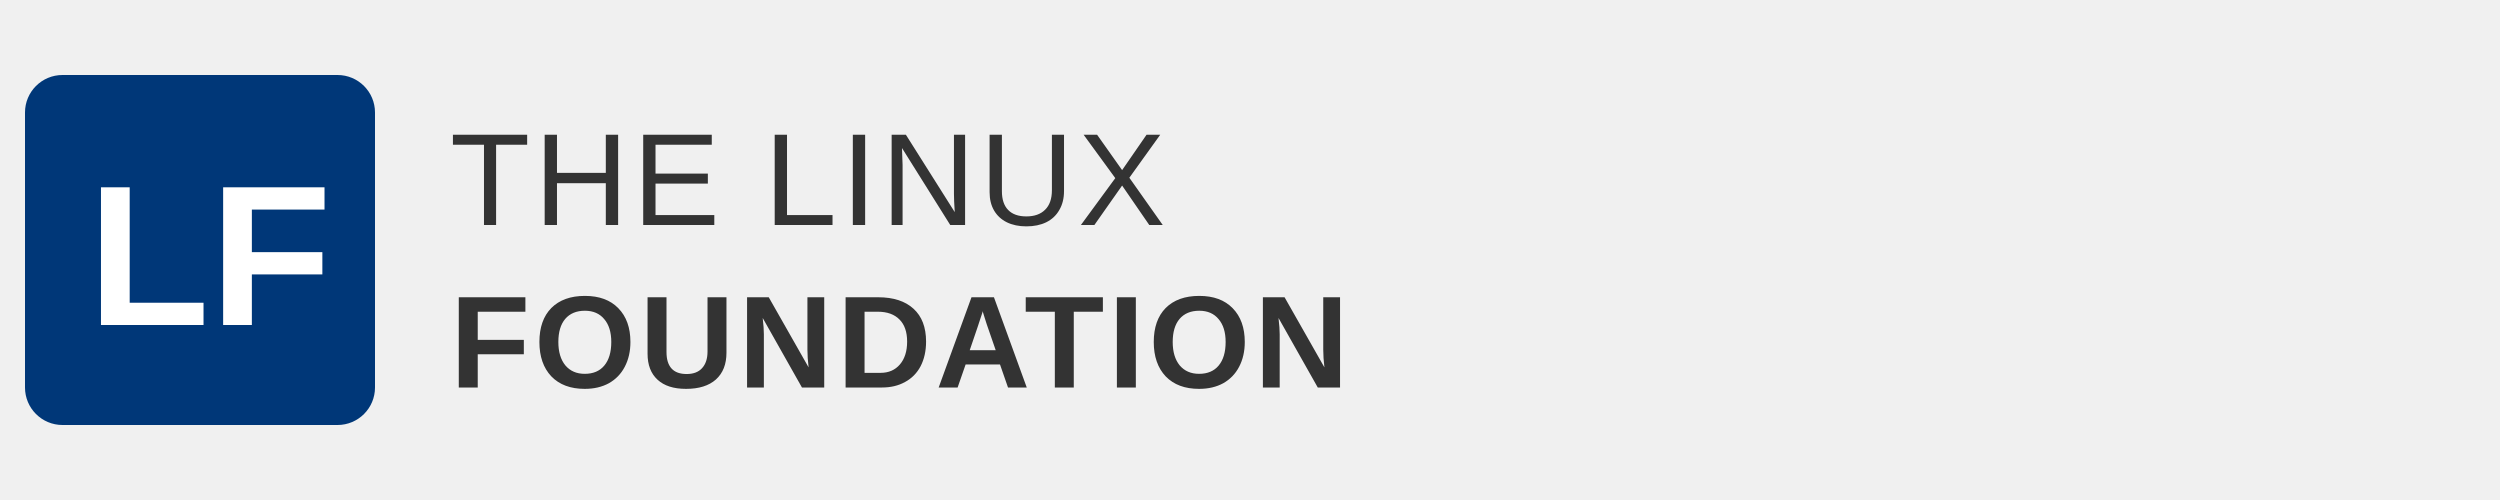
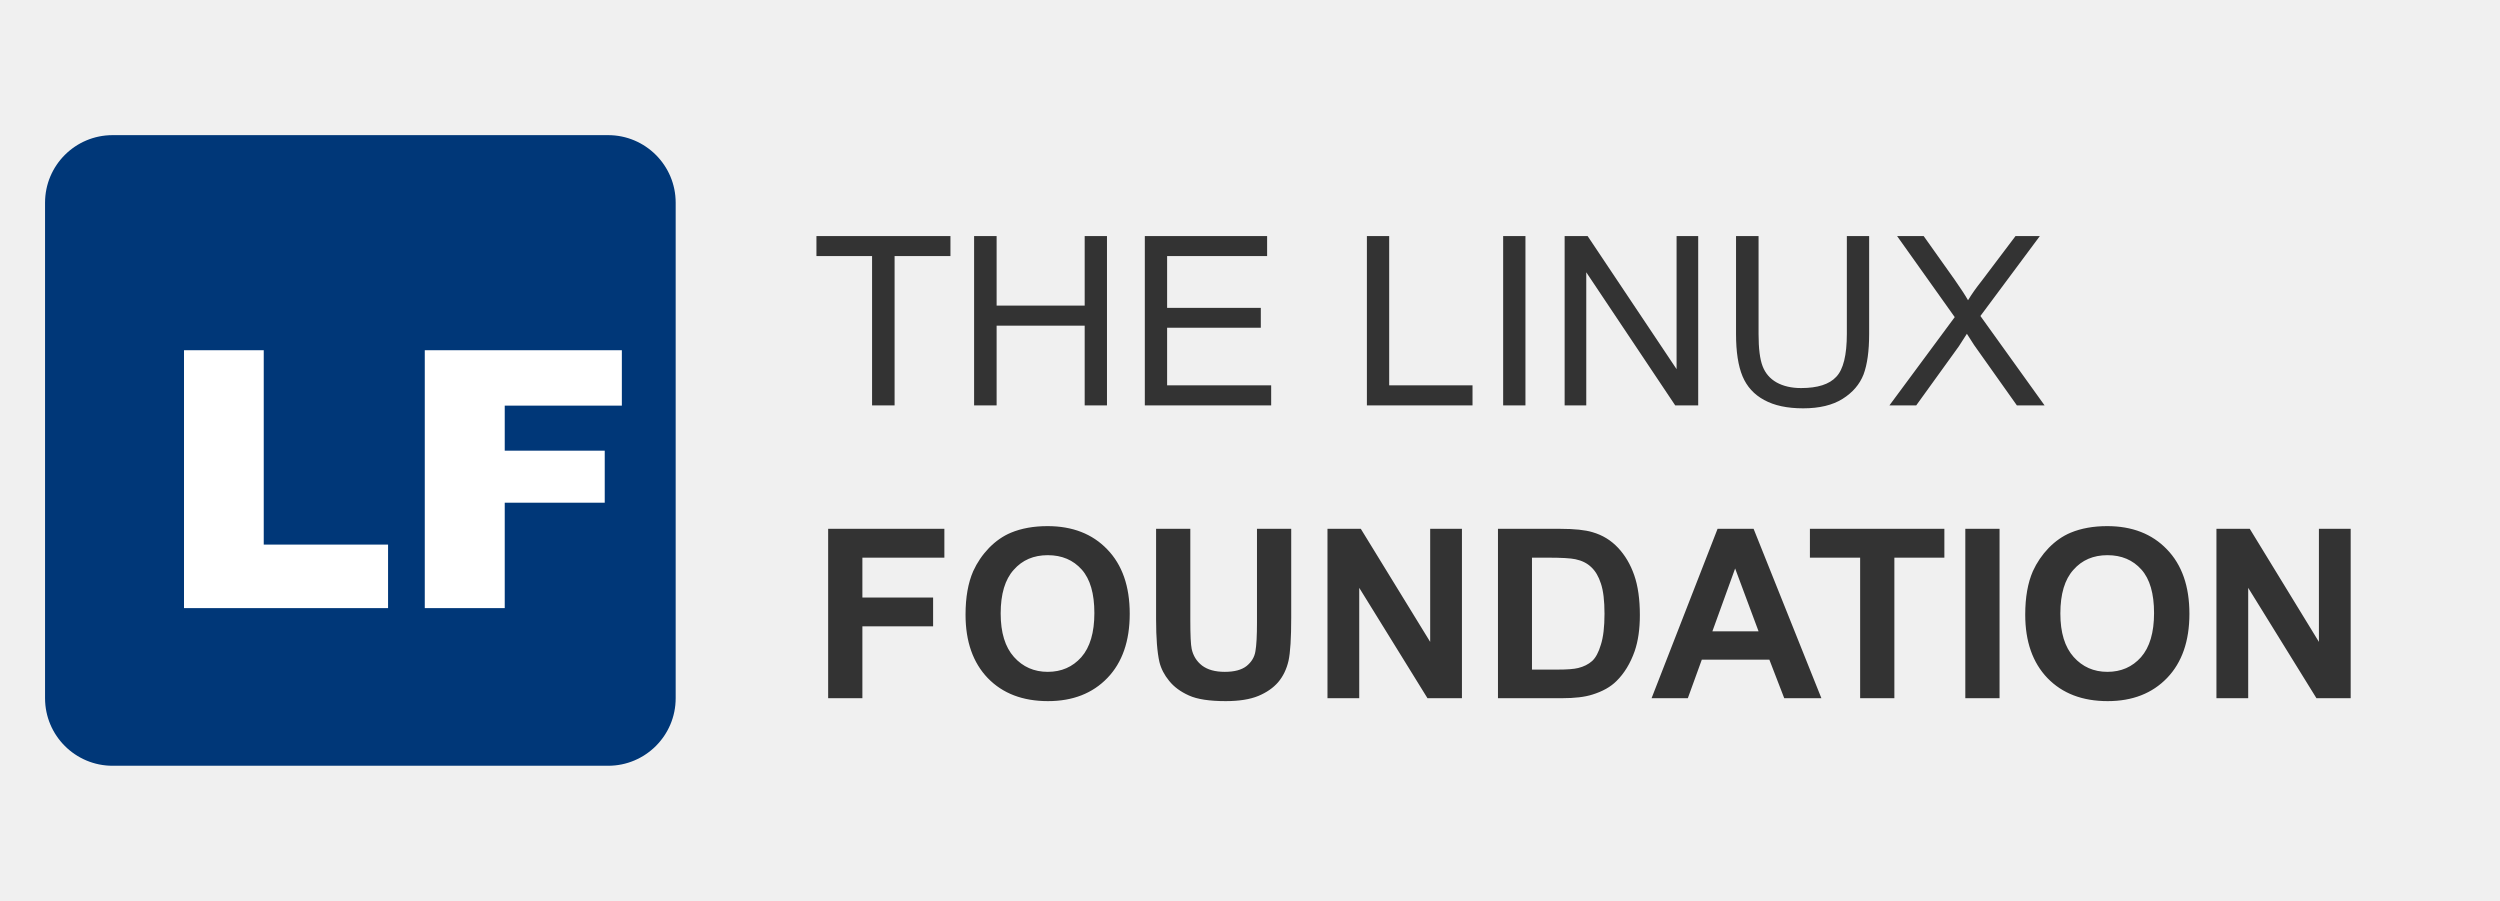
- <svg xmlns="http://www.w3.org/2000/svg" viewBox="0 0 200 40" fill="none">
+ <svg xmlns="http://www.w3.org/2000/svg" viewBox="0 0 111 40" fill="none">
  <rect x="2" y="6" width="28" height="28" rx="3" fill="#003778" />
-   <text x="7" y="26" font-family="'Arial', Helvetica, sans-serif" font-size="16" font-weight="900" fill="#FFFFFF">LF</text>
-   <text x="36" y="18" font-family="'Arial', Helvetica, sans-serif" font-size="10.5" font-weight="400" fill="#333333" letter-spacing="0.3">THE LINUX</text>
-   <text x="36" y="31" font-family="'Arial', Helvetica, sans-serif" font-size="10.5" font-weight="700" fill="#333333" letter-spacing="0.3">FOUNDATION</text>
+   <path d="M8.17 27L8.17 15.55L11.71 15.55L11.71 24.18L17.23 24.18L17.23 27L8.17 27ZM18.86 27L18.86 15.55L27.61 15.55L27.61 18.01L22.41 18.01L22.41 20.01L26.85 20.01L26.85 22.32L22.41 22.32L22.41 27L18.86 27Z" fill="#FFFFFF" />
+   <path d="M39.72 18L38.72 18L38.72 11.37L36.25 11.37L36.25 10.48L42.20 10.48L42.20 11.37L39.72 11.37L39.72 18ZM44.25 18L43.25 18L43.25 10.48L44.25 10.48L44.25 13.57L48.16 13.57L48.16 10.48L49.15 10.48L49.15 18L48.16 18L48.16 14.46L44.25 14.46L44.25 18ZM56.44 18L50.83 18L50.83 10.48L56.26 10.48L56.26 11.37L51.82 11.37L51.82 13.67L55.98 13.67L55.98 14.55L51.82 14.55L51.82 17.11L56.44 17.11L56.44 18ZM65.38 18L60.69 18L60.69 10.48L61.68 10.48L61.68 17.11L65.38 17.11L65.38 18ZM67.73 18L66.74 18L66.74 10.48L67.73 10.48L67.73 18ZM70.43 18L69.47 18L69.47 10.48L70.49 10.48L74.44 16.39L74.44 10.48L75.40 10.48L75.40 18L74.38 18L70.43 12.09L70.43 18ZM82.00 14.82L82.00 10.48L82.99 10.48L82.99 14.83Q82.99 15.96 82.74 16.63Q82.48 17.29 81.81 17.71Q81.14 18.13 80.06 18.13L80.06 18.13Q79.00 18.13 78.33 17.76Q77.66 17.40 77.37 16.71Q77.08 16.02 77.08 14.83L77.08 14.83L77.08 10.48L78.08 10.48L78.08 14.82Q78.08 15.80 78.26 16.26Q78.44 16.73 78.88 16.98Q79.33 17.23 79.97 17.23L79.97 17.23Q81.07 17.23 81.53 16.73Q82.00 16.24 82.00 14.82L82.00 14.82ZM85.08 18L83.89 18L86.79 14.08L84.23 10.48L85.41 10.48L86.78 12.41Q87.20 13.01 87.38 13.33L87.38 13.33Q87.63 12.92 87.98 12.48L87.98 12.48L89.49 10.48L90.57 10.48L87.93 14.03L90.78 18L89.55 18L87.65 15.32Q87.50 15.09 87.33 14.82L87.33 14.82Q87.07 15.23 86.97 15.38L86.97 15.38L85.08 18Z" fill="#333333" />
+   <path d="M38.29 31L36.77 31L36.77 23.48L41.93 23.48L41.93 24.76L38.29 24.76L38.29 26.53L41.43 26.53L41.43 27.81L38.29 27.81L38.29 31ZM42.87 27.29L42.87 27.29Q42.87 26.14 43.21 25.36L43.21 25.36Q43.47 24.79 43.91 24.33Q44.36 23.87 44.89 23.65L44.89 23.65Q45.59 23.36 46.51 23.36L46.51 23.36Q48.17 23.36 49.16 24.39Q50.16 25.42 50.16 27.25L50.16 27.25Q50.16 29.07 49.17 30.10Q48.18 31.13 46.53 31.13L46.53 31.13Q44.85 31.13 43.86 30.11Q42.87 29.08 42.87 27.29ZM44.43 27.24L44.43 27.24Q44.43 28.51 45.02 29.17Q45.61 29.83 46.52 29.83L46.52 29.83Q47.43 29.83 48.01 29.18Q48.59 28.52 48.59 27.22L48.59 27.22Q48.59 25.92 48.03 25.29Q47.46 24.65 46.52 24.65L46.52 24.65Q45.58 24.65 45.01 25.30Q44.43 25.94 44.43 27.24ZM51.33 27.49L51.33 23.48L52.85 23.48L52.85 27.55Q52.85 28.52 52.91 28.81L52.91 28.81Q53.01 29.27 53.37 29.55Q53.74 29.83 54.38 29.83L54.38 29.83Q55.02 29.83 55.35 29.57Q55.68 29.30 55.74 28.92Q55.81 28.53 55.81 27.64L55.81 27.64L55.81 23.48L57.33 23.48L57.33 27.43Q57.33 28.79 57.21 29.34Q57.08 29.90 56.75 30.29Q56.42 30.67 55.87 30.90Q55.31 31.13 54.42 31.13L54.42 31.13Q53.34 31.13 52.79 30.88Q52.23 30.63 51.91 30.23Q51.59 29.84 51.48 29.40L51.48 29.40Q51.33 28.75 51.33 27.49L51.33 27.49ZM60.35 31L58.94 31L58.94 23.48L60.42 23.48L63.50 28.50L63.50 23.48L64.91 23.48L64.91 31L63.38 31L60.35 26.10L60.35 31ZM66.51 31L66.51 23.48L69.28 23.48Q70.22 23.48 70.71 23.63L70.71 23.63Q71.37 23.82 71.84 24.32Q72.31 24.82 72.56 25.54Q72.81 26.26 72.81 27.31L72.81 27.31Q72.81 28.24 72.58 28.91L72.58 28.91Q72.29 29.73 71.77 30.24L71.77 30.24Q71.38 30.63 70.70 30.84L70.70 30.84Q70.20 31 69.36 31L69.36 31L66.51 31ZM68.70 24.76L68.02 24.76L68.02 29.73L69.16 29.73Q69.79 29.73 70.07 29.66L70.07 29.66Q70.44 29.57 70.69 29.35Q70.93 29.13 71.08 28.62Q71.24 28.12 71.24 27.25L71.24 27.25Q71.24 26.38 71.08 25.91Q70.93 25.44 70.65 25.18Q70.38 24.92 69.95 24.83L69.95 24.83Q69.63 24.76 68.70 24.76L68.70 24.76ZM77.86 23.48L80.87 31L79.22 31L78.56 29.29L75.56 29.29L74.94 31L73.33 31L76.26 23.48L77.86 23.48ZM76.03 28.03L78.08 28.03L77.04 25.24L76.03 28.03ZM84.11 31L82.59 31L82.59 24.76L80.36 24.76L80.36 23.48L86.33 23.48L86.33 24.76L84.11 24.76L84.11 31ZM88.78 31L87.26 31L87.26 23.48L88.78 23.48L88.78 31ZM89.92 27.29L89.92 27.29Q89.92 26.14 90.26 25.36L90.26 25.36Q90.52 24.79 90.96 24.33Q91.41 23.87 91.94 23.65L91.94 23.65Q92.64 23.36 93.56 23.36L93.56 23.36Q95.22 23.36 96.21 24.39Q97.21 25.42 97.21 27.25L97.21 27.25Q97.21 29.07 96.22 30.10Q95.23 31.13 93.58 31.13L93.58 31.13Q91.90 31.13 90.91 30.11Q89.92 29.08 89.92 27.29ZM91.48 27.24L91.48 27.24Q91.48 28.51 92.07 29.17Q92.66 29.83 93.57 29.83L93.57 29.83Q94.48 29.83 95.06 29.18Q95.64 28.52 95.64 27.22L95.64 27.22Q95.64 25.92 95.08 25.29Q94.51 24.65 93.57 24.65L93.57 24.65Q92.63 24.65 92.06 25.30Q91.48 25.94 91.48 27.24ZM99.82 31L98.41 31L98.41 23.48L99.89 23.48L102.96 28.50L102.96 23.48L104.37 23.48L104.37 31L102.85 31L99.82 26.10L99.82 31Z" fill="#333333" />
</svg>
